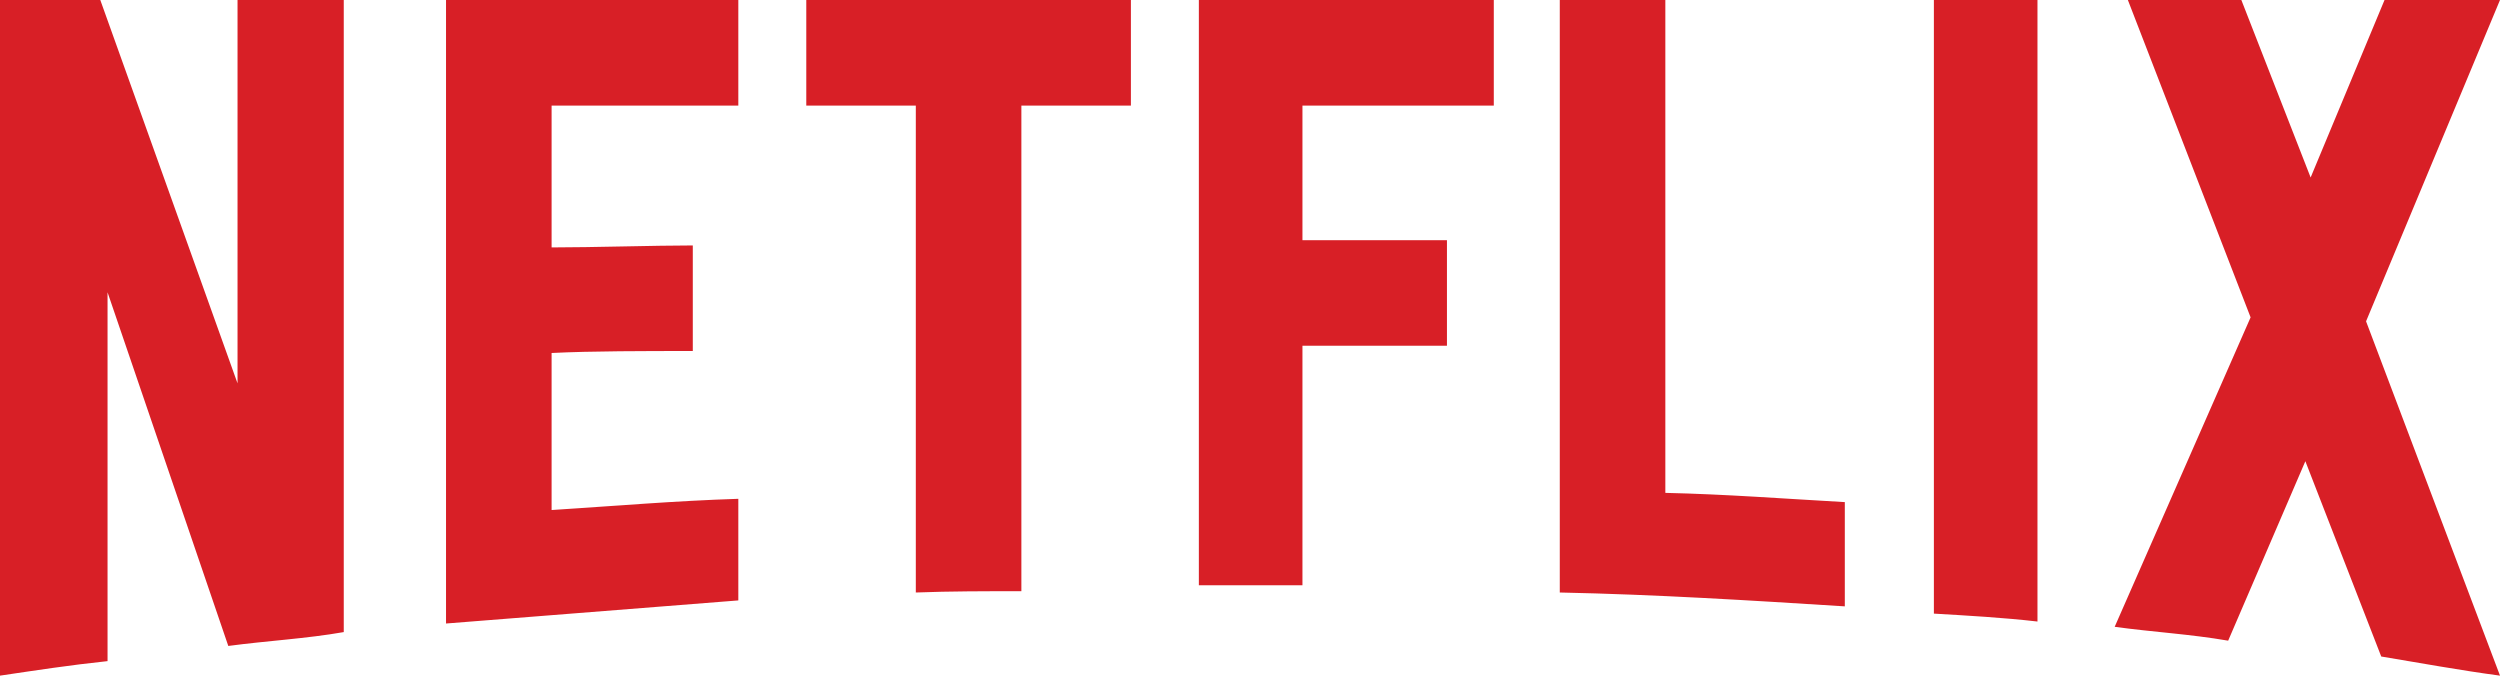
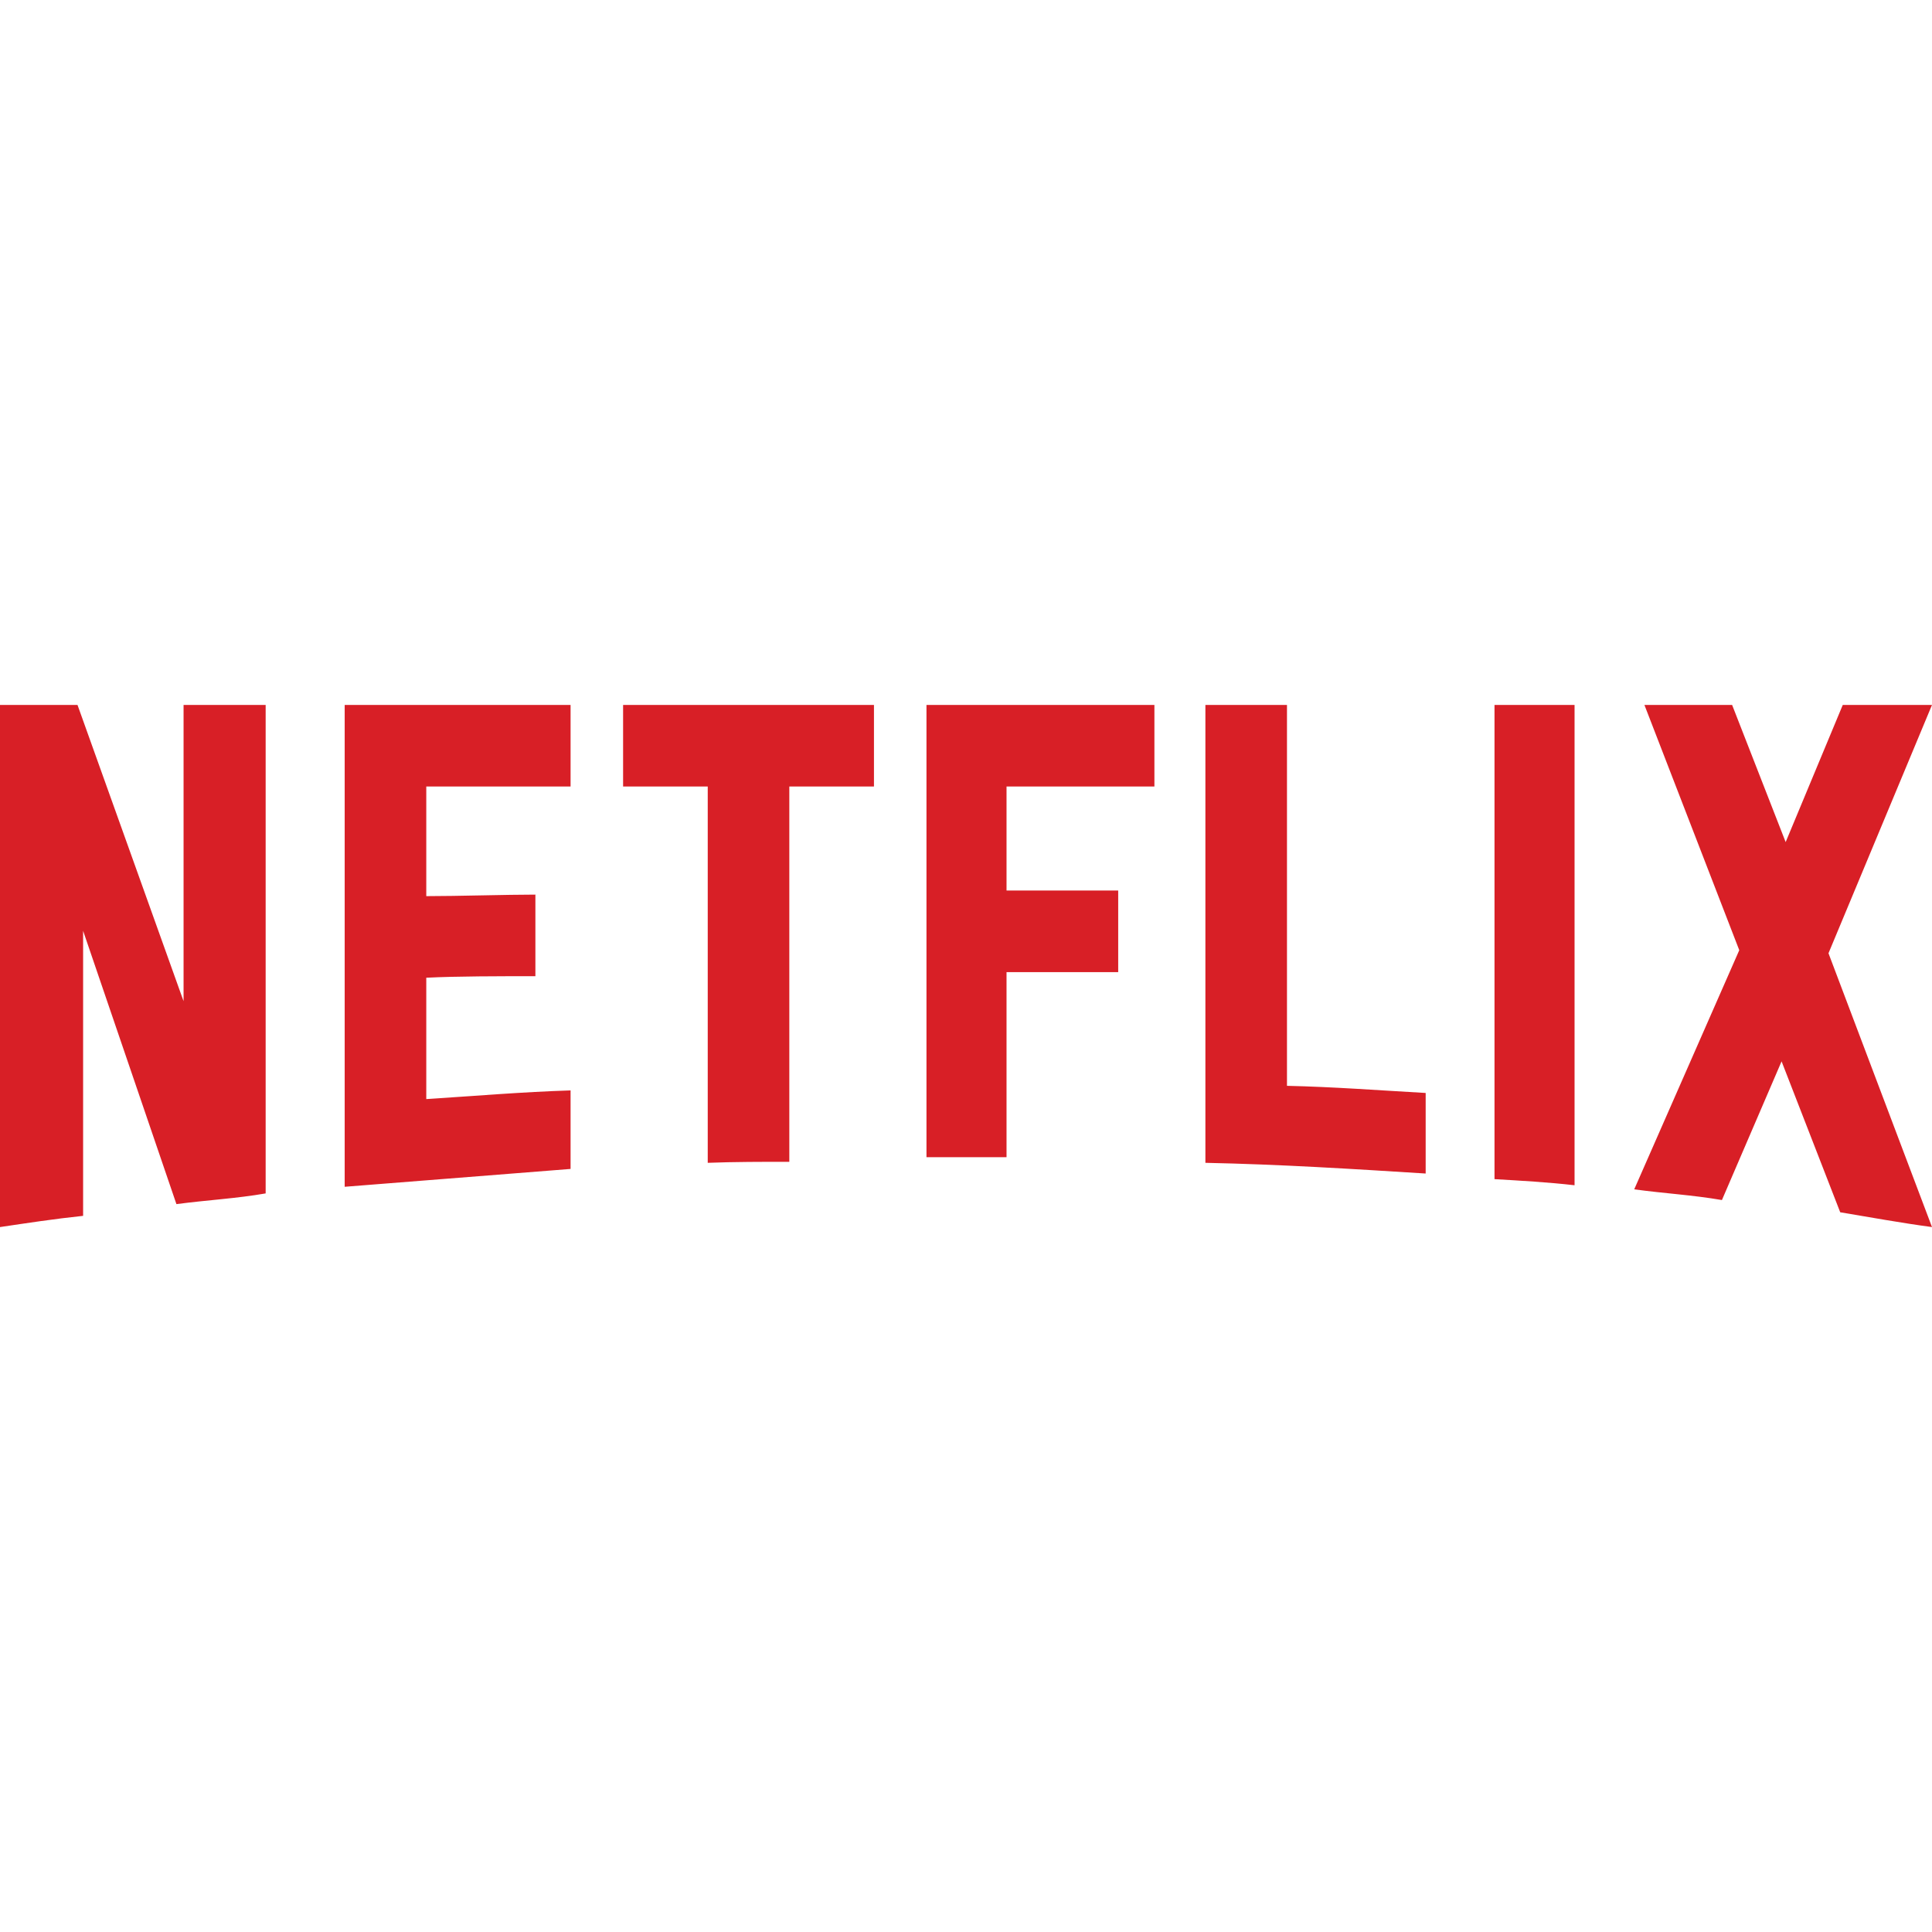
- <svg xmlns="http://www.w3.org/2000/svg" width="1024" height="276.742" viewBox="0 0 1024 276.742">
+ <svg xmlns="http://www.w3.org/2000/svg" width="200px" height="200px" viewBox="0 0 1024 276.742">
  <path d="M140.803 258.904c-15.404 2.705-31.079 3.516-47.294 5.676l-49.458-144.856v151.073c-15.404 1.621-29.457 3.783-44.051 5.945v-276.742h41.08l56.212 157.021v-157.021h43.511v258.904zm85.131-157.558c16.757 0 42.431-.811 57.835-.811v43.24c-19.189 0-41.619 0-57.835.811v64.322c25.405-1.621 50.809-3.785 76.482-4.596v41.617l-119.724 9.461v-255.39h119.724v43.241h-76.482v58.105zm237.284-58.104h-44.862v198.908c-14.594 0-29.188 0-43.239.539v-199.447h-44.862v-43.242h132.965l-.002 43.242zm70.266 55.132h59.187v43.24h-59.187v98.104h-42.433v-239.718h120.808v43.241h-78.375v55.133zm148.641 103.507c24.594.539 49.456 2.434 73.51 3.783v42.701c-38.646-2.434-77.293-4.863-116.75-5.676v-242.689h43.24v201.881zm109.994 49.457c13.783.812 28.377 1.623 42.43 3.242v-254.58h-42.43v251.338zm231.881-251.338l-54.863 131.615 54.863 145.127c-16.217-2.162-32.432-5.135-48.648-7.838l-31.078-79.994-31.617 73.51c-15.678-2.705-30.812-3.516-46.484-5.678l55.672-126.75-50.269-129.992h46.482l28.377 72.699 30.27-72.699h47.295z" fill="#d81f26" />
</svg>
